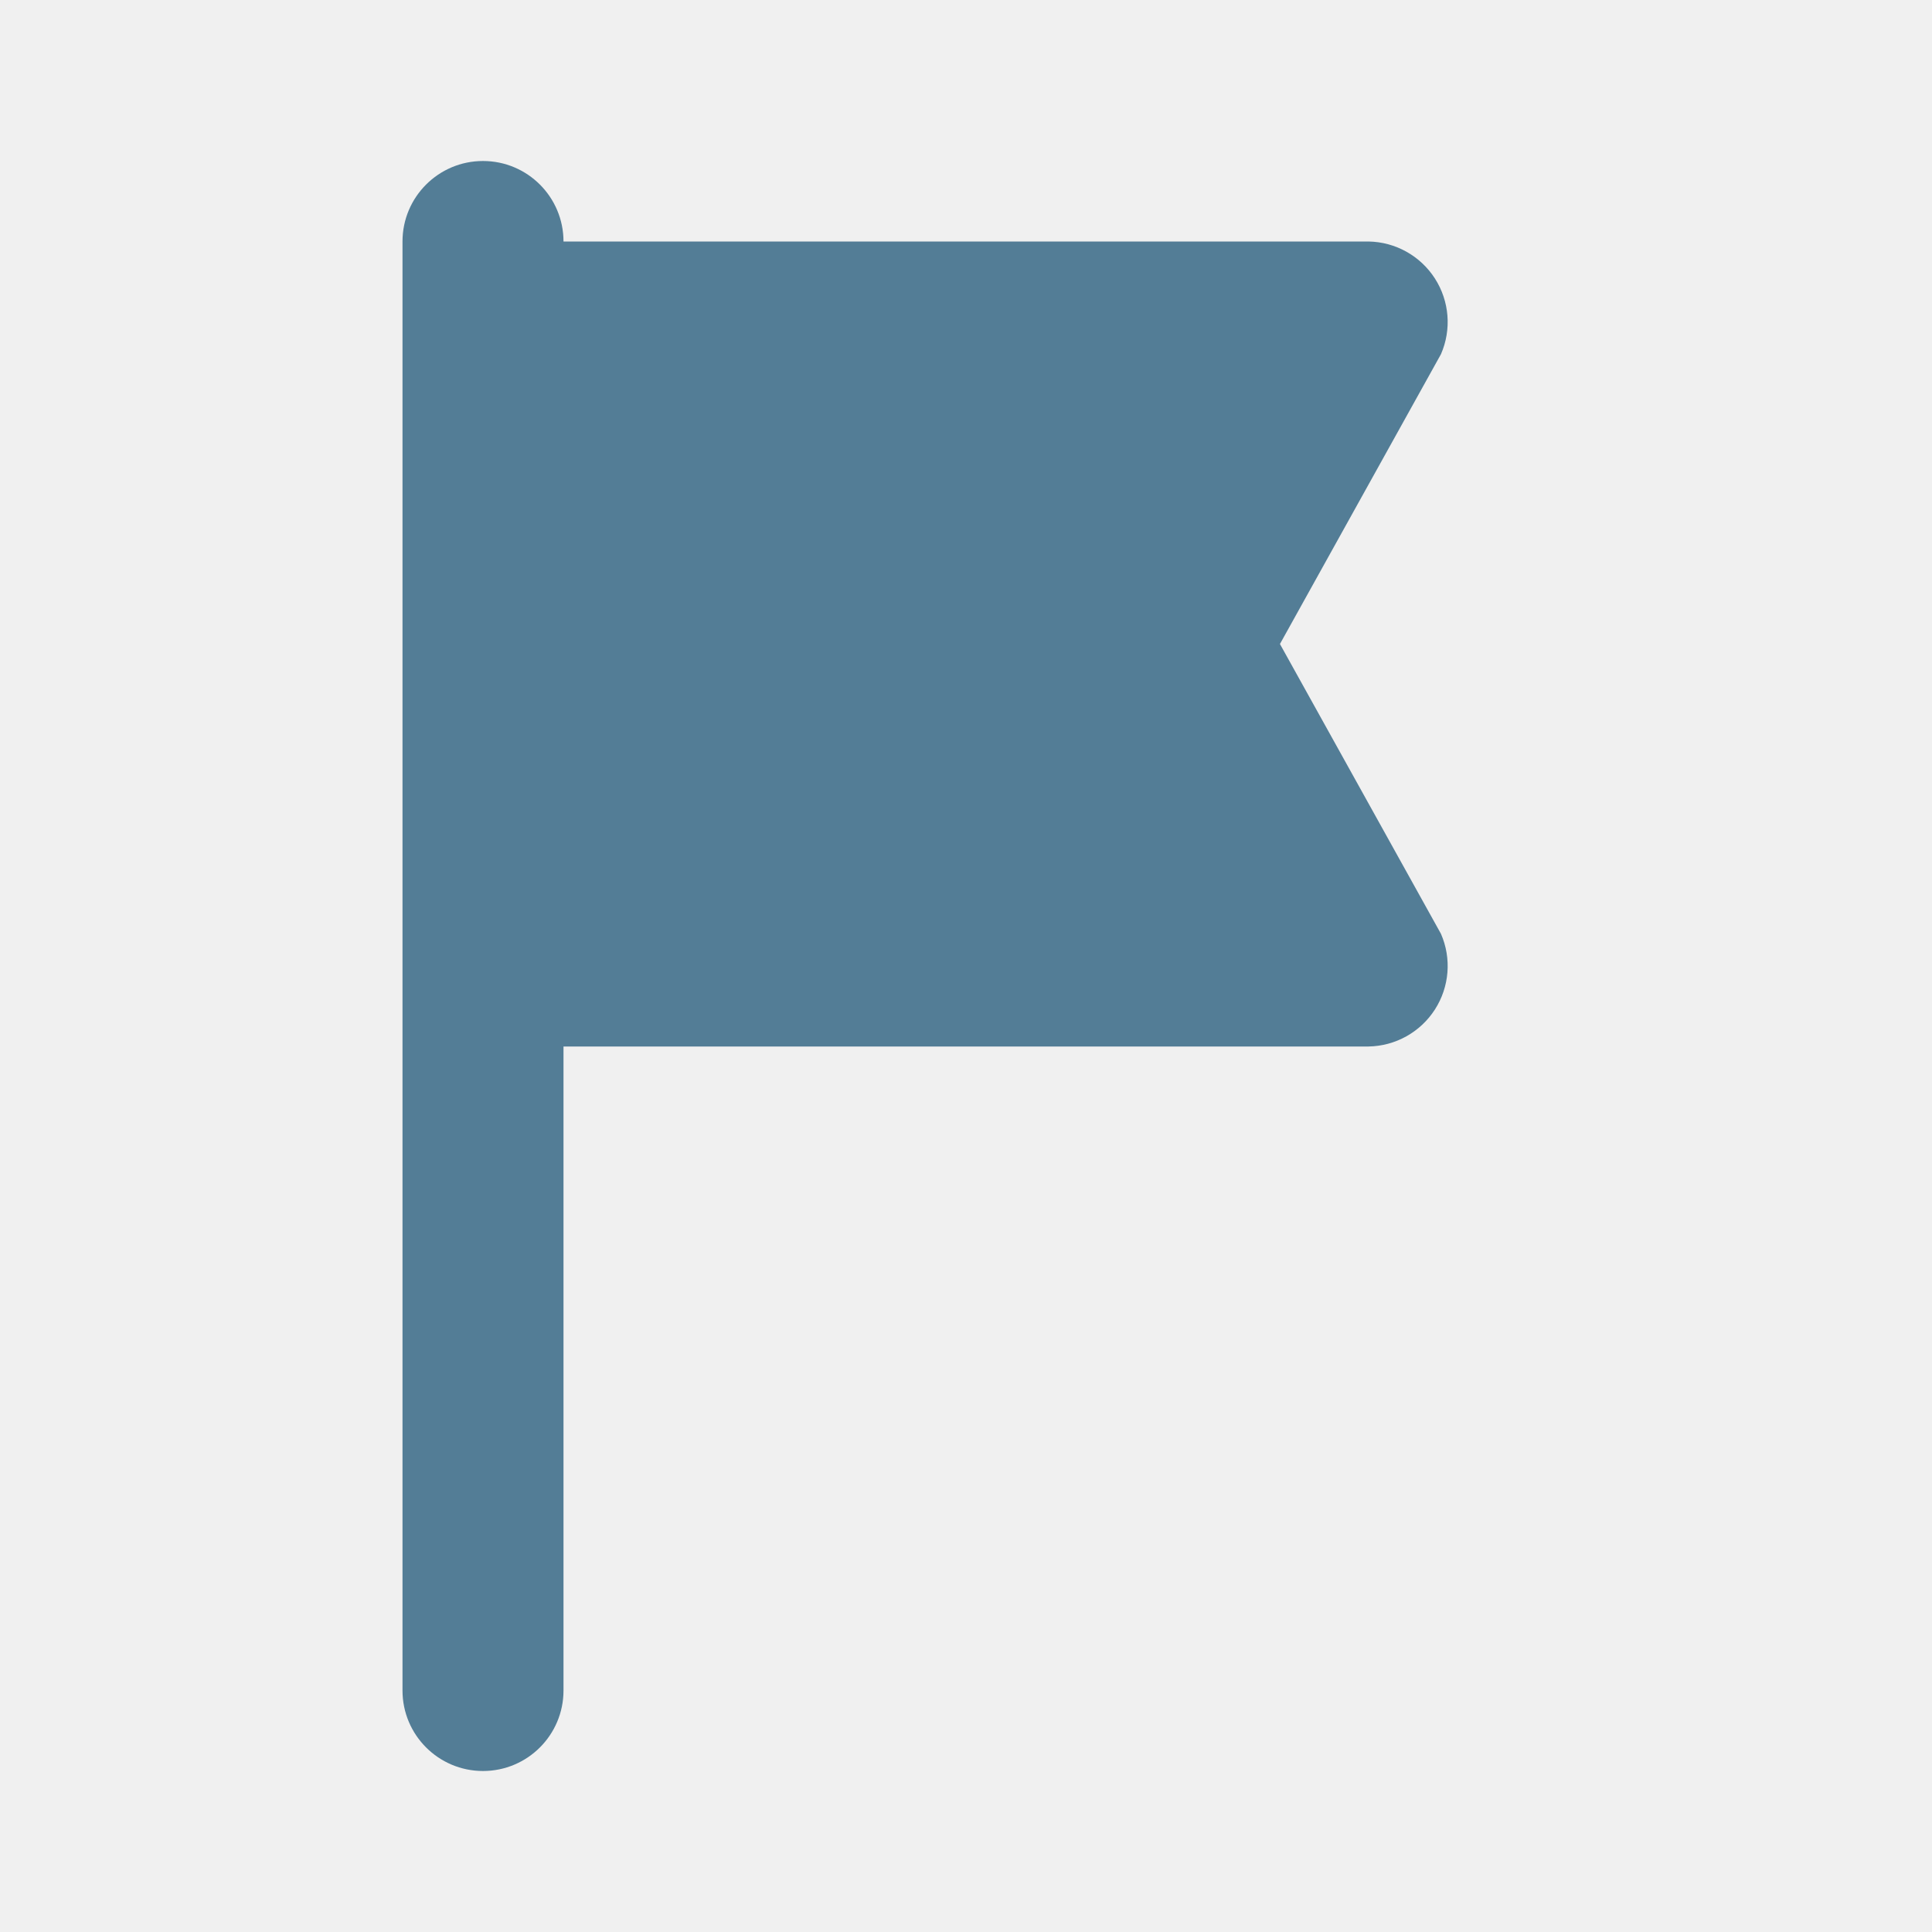
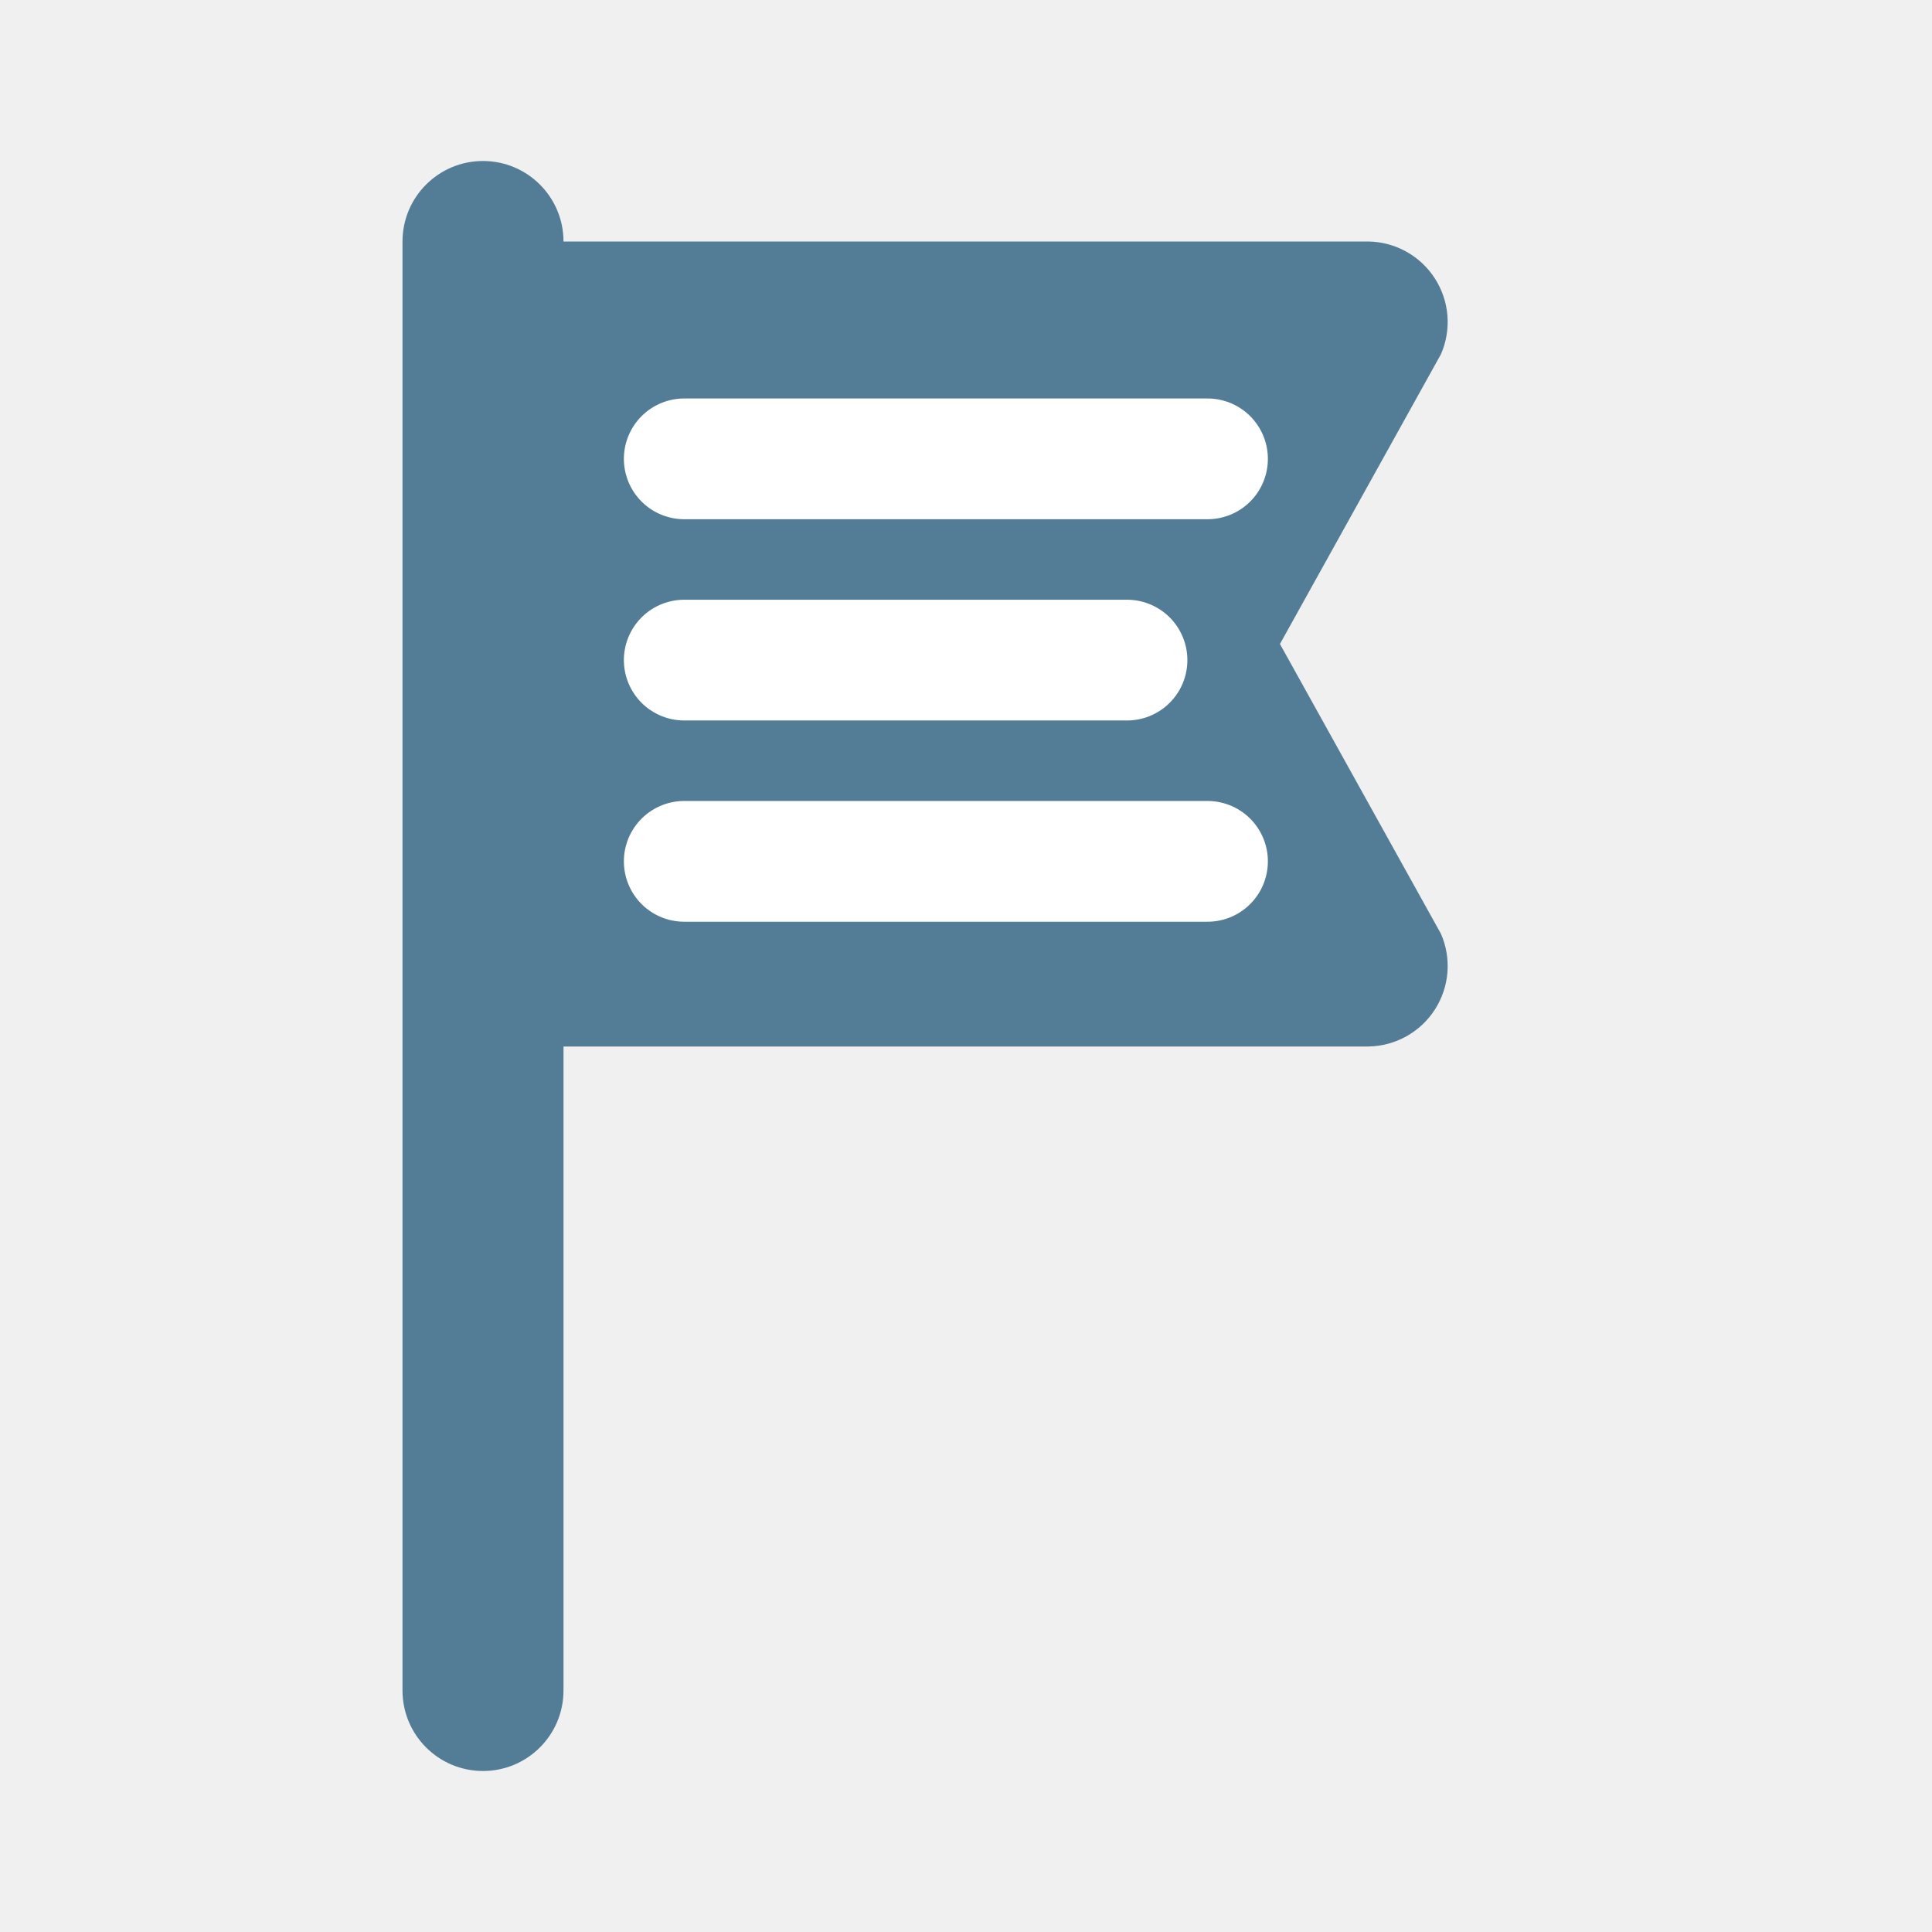
<svg xmlns="http://www.w3.org/2000/svg" width="24" height="24" viewBox="0 0 24 24" fill="#537D96">
  <path d="M5 3 a1 1 0 0 1 2 0 v18 a1 1 0 0 1 -2 0 z M7 3 h10 a1 1 0 0 1 .9 1.4 l-2 3.6 l2 3.6 a1 1 0 0 1 -.9 1.4 H7 z" />
+   <g fill="none" stroke="#FFFFFF" stroke-width="1.5" stroke-linecap="round">
+     <line x1="8.5" y1="5.7" x2="15" y2="5.7" />
+     <line x1="8.5" y1="8.2" x2="14" y2="8.2" />
+     <line x1="8.5" y1="10.7" x2="15" y2="10.7" />
+   </g>
</svg>
